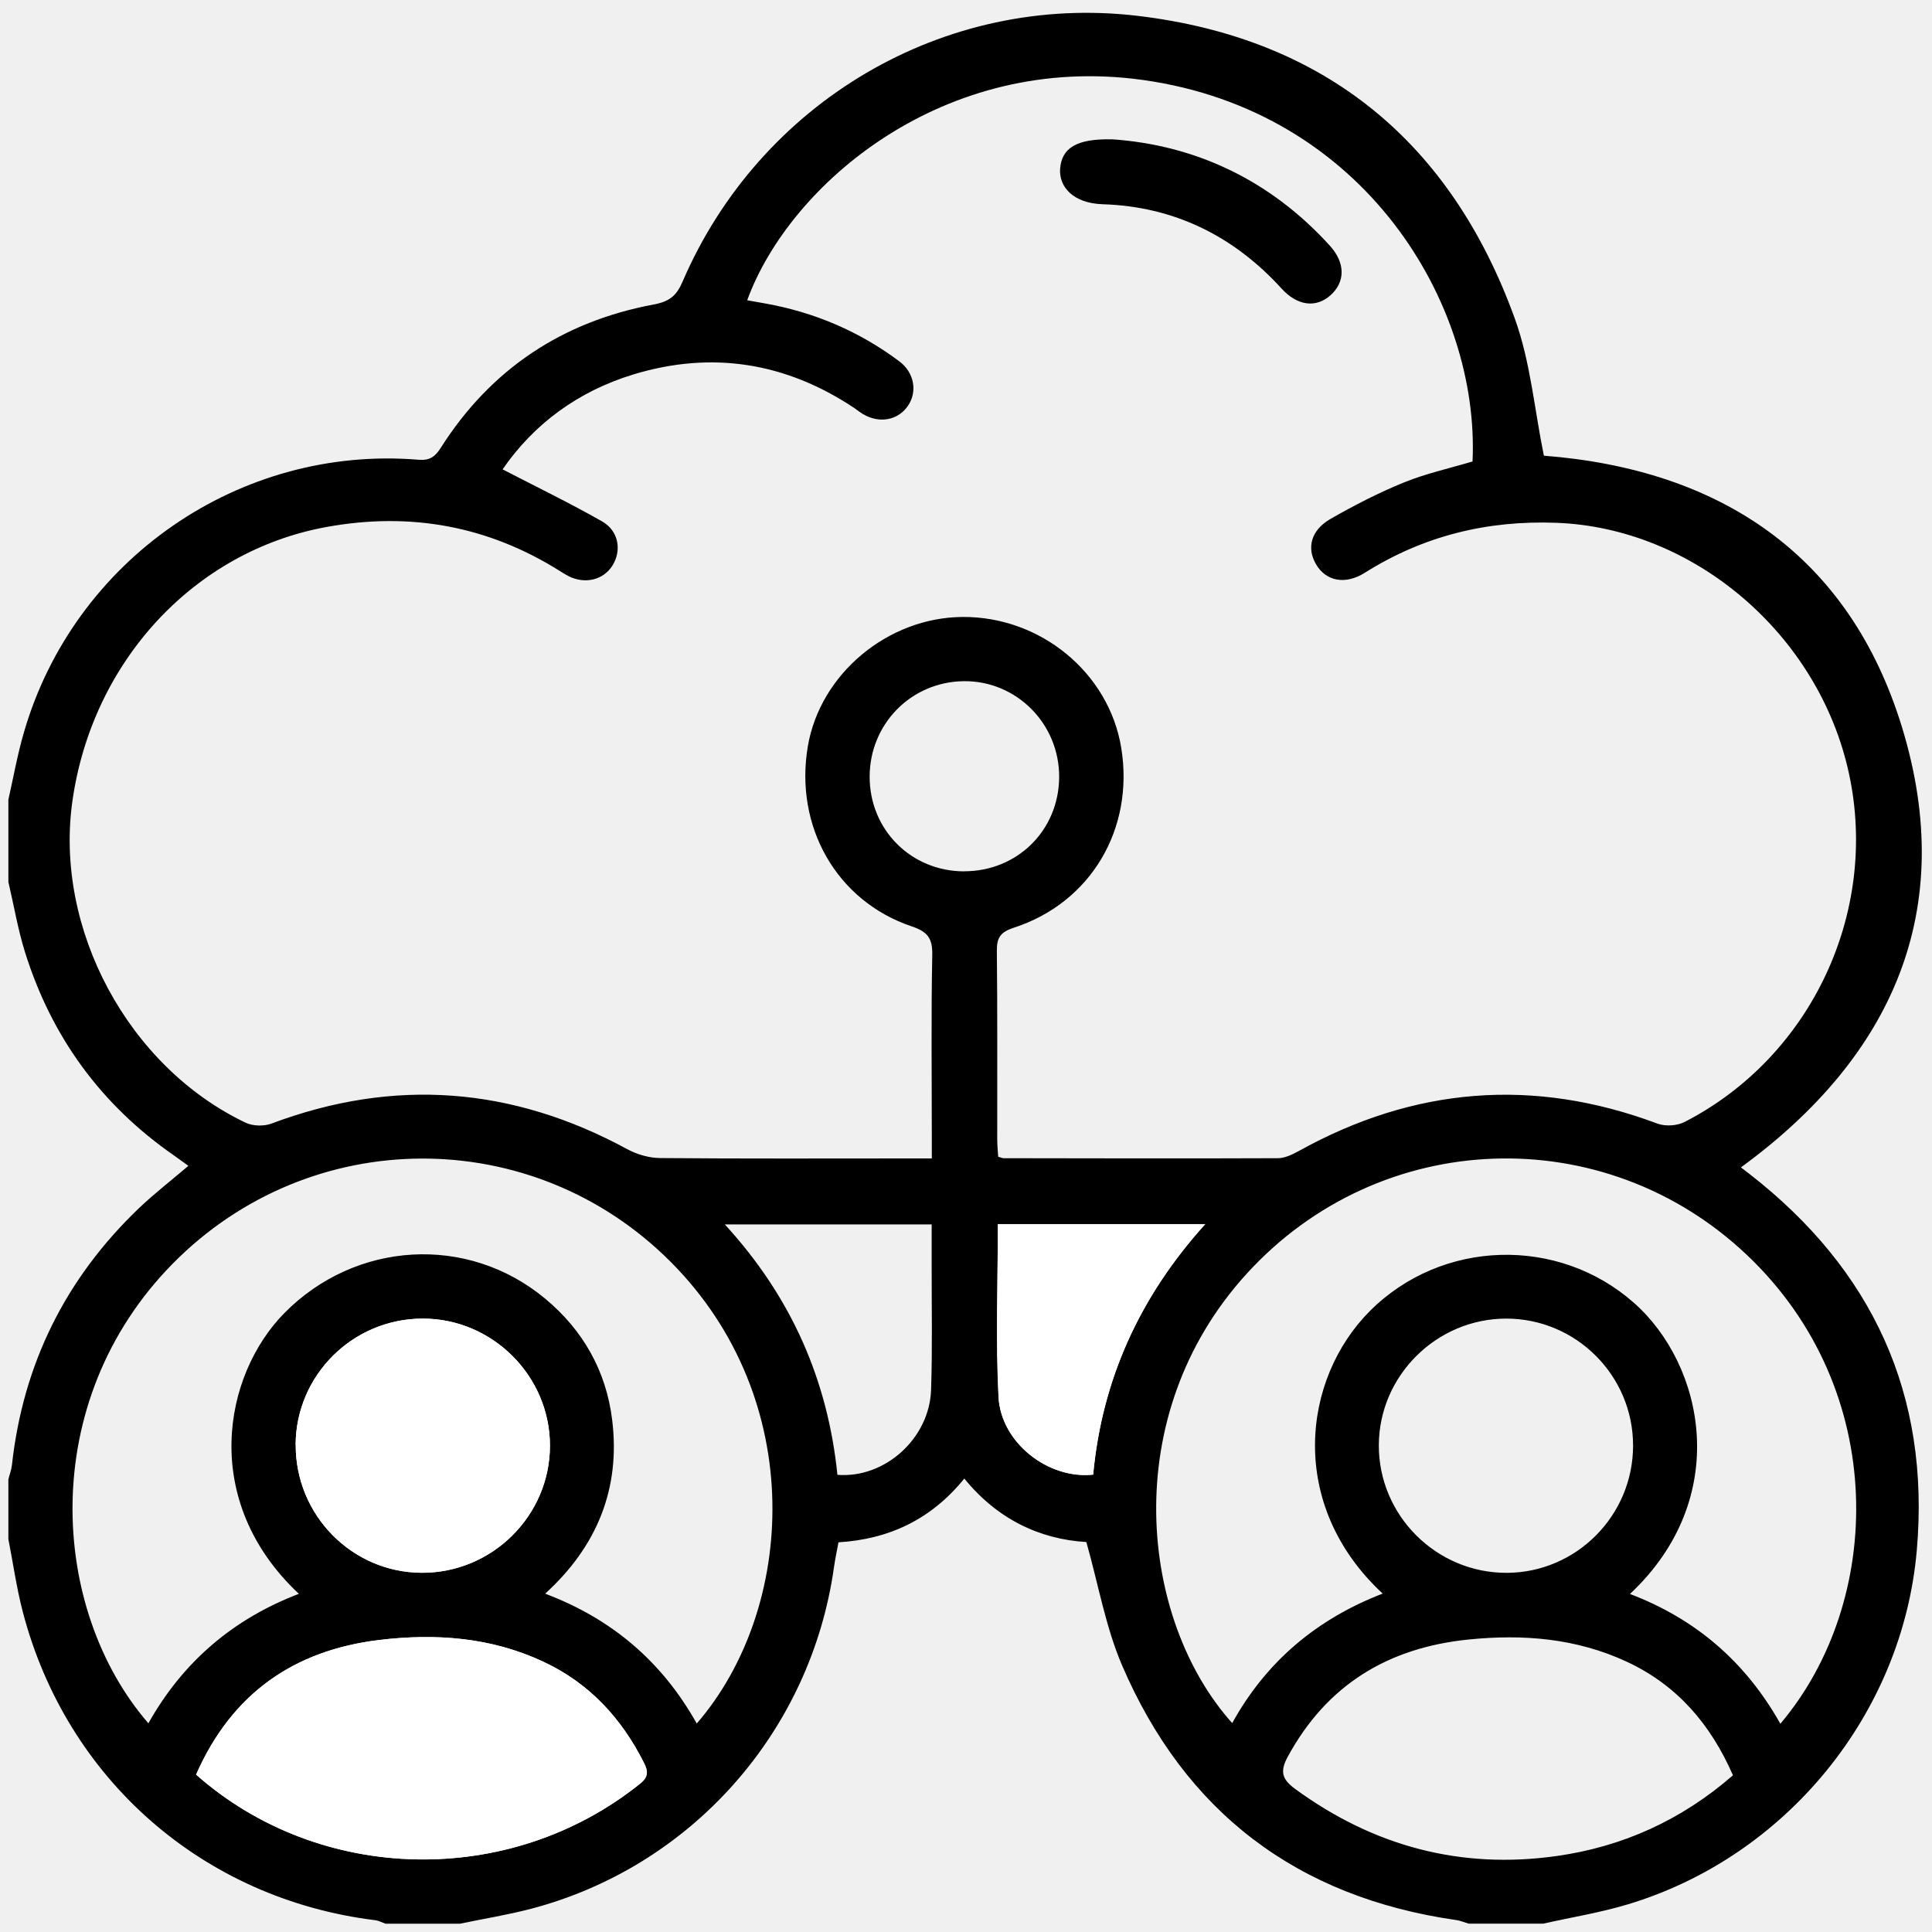
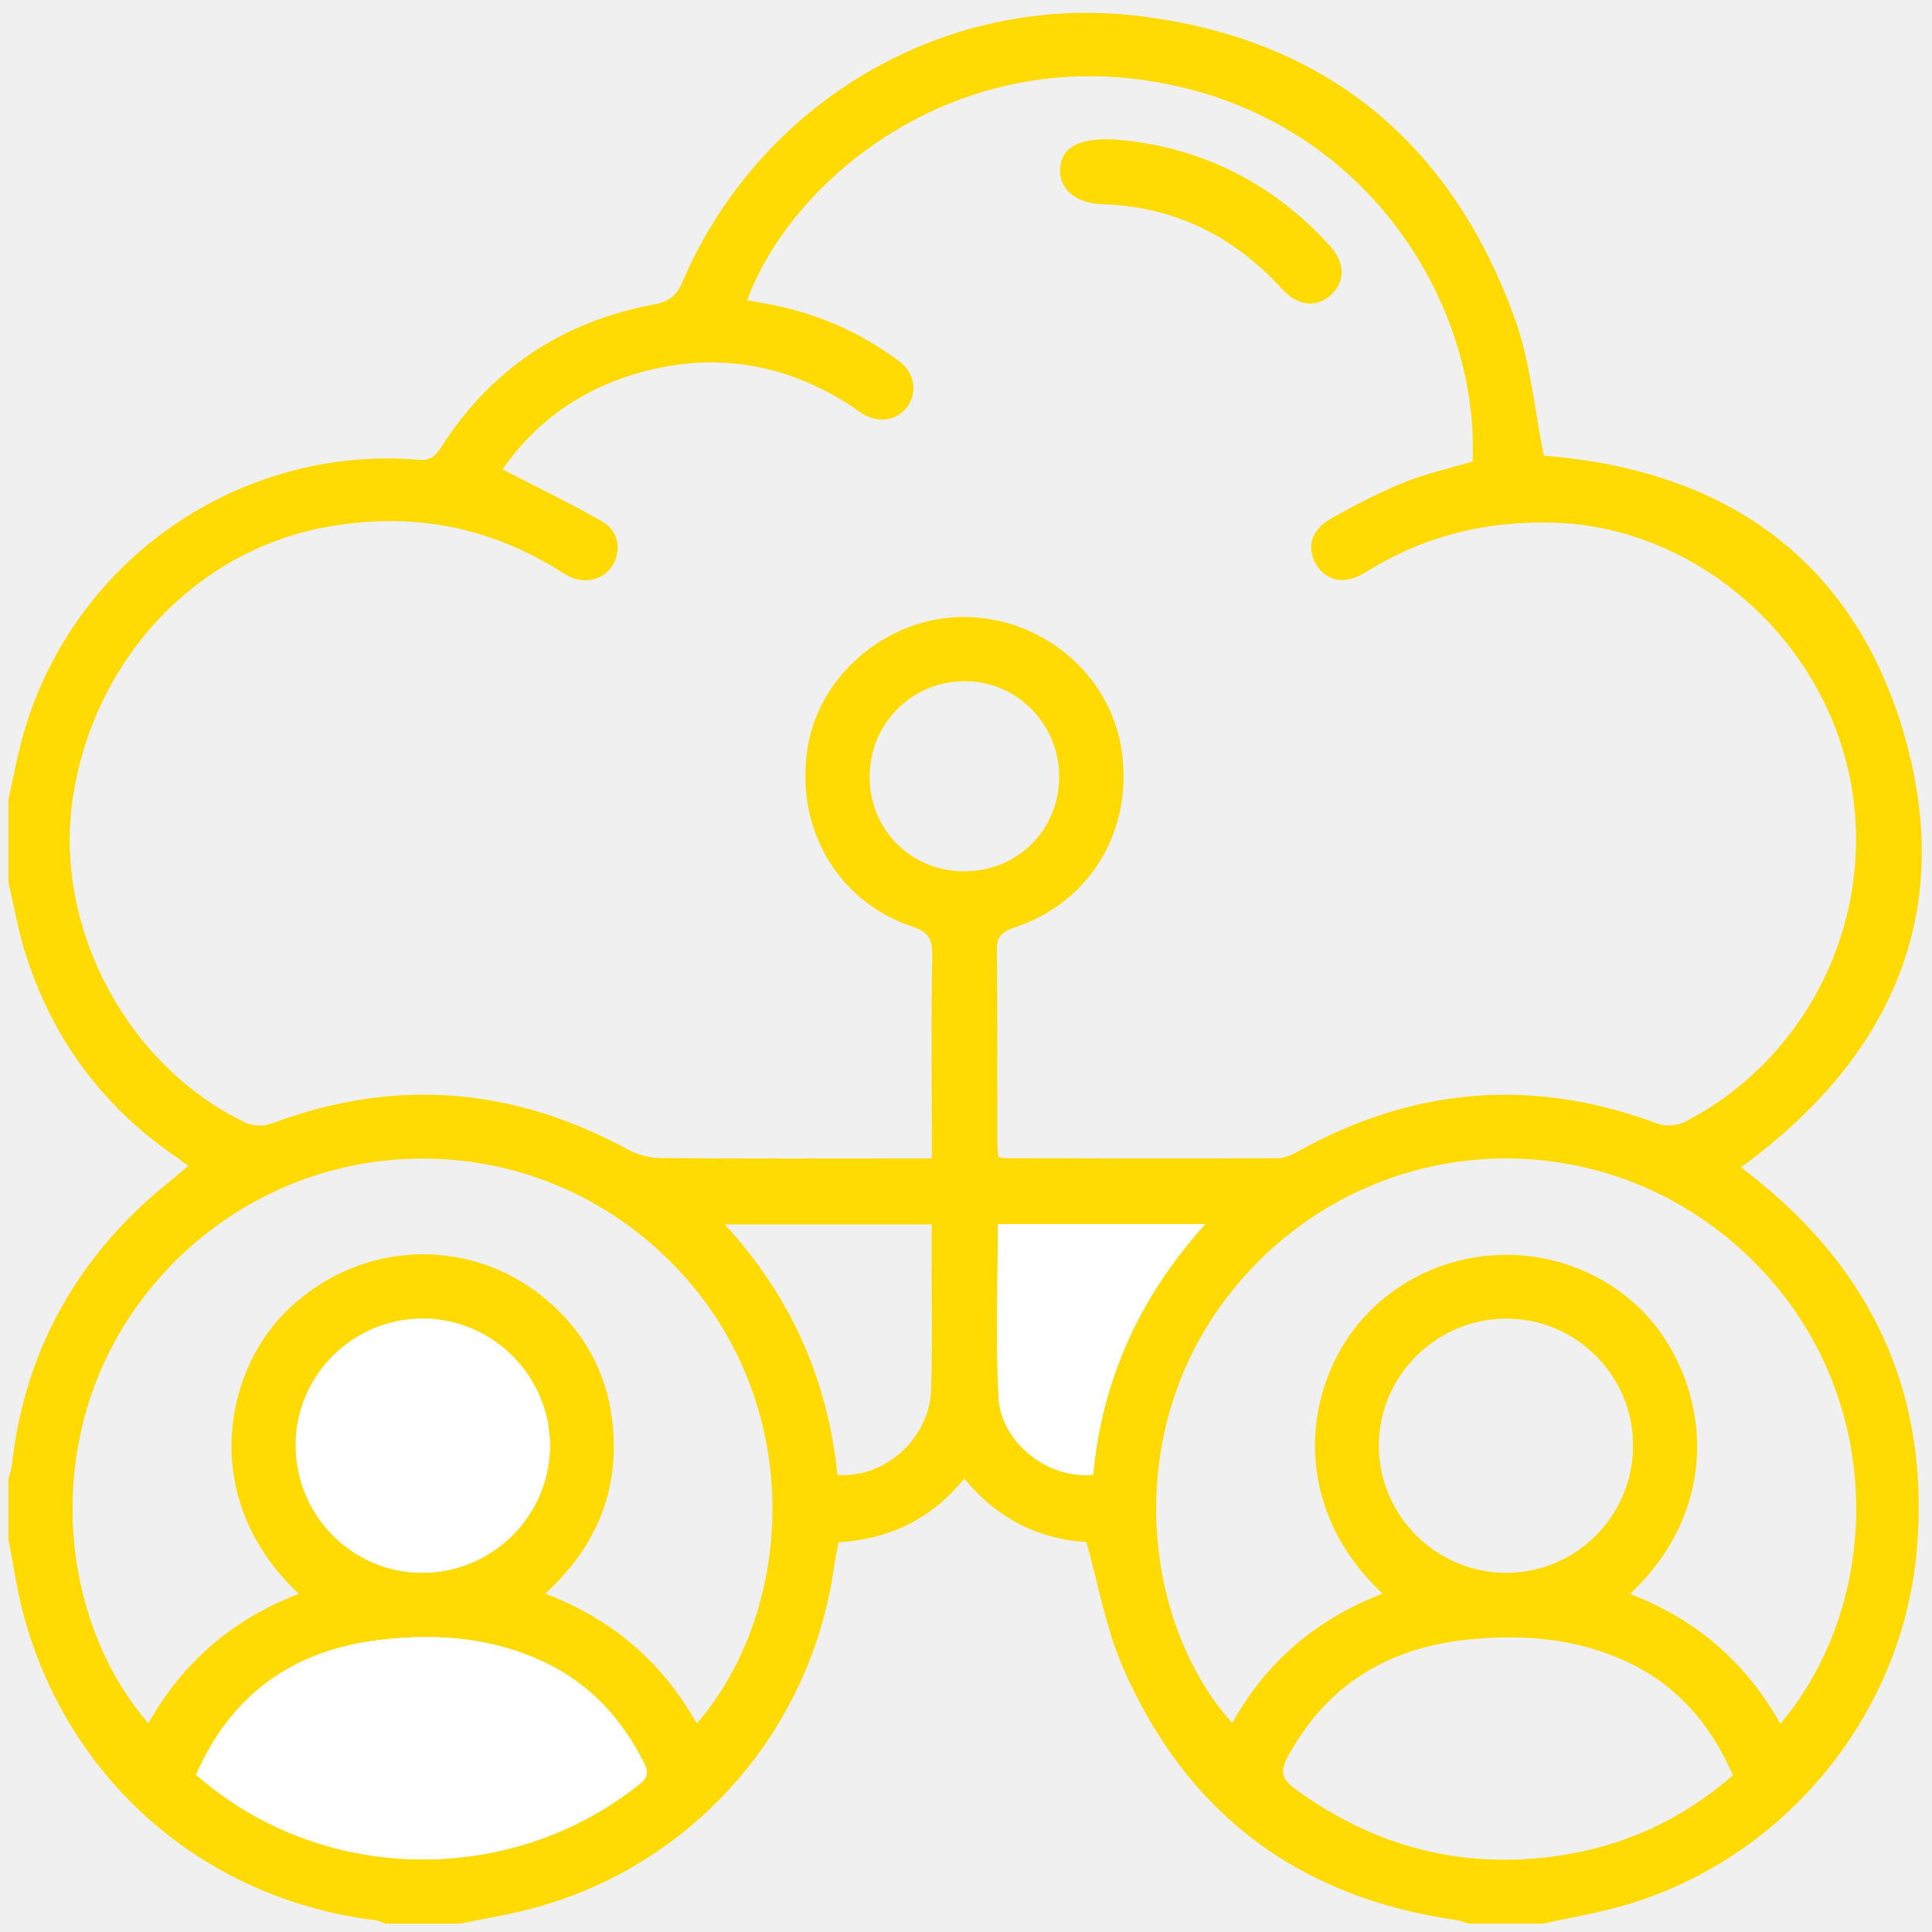
- <svg xmlns="http://www.w3.org/2000/svg" id="Layer_1" width="92mm" height="92mm" viewBox="0 0 260.79 260.79">
+ <svg xmlns="http://www.w3.org/2000/svg" fill="#FFDA03" id="Layer_1" width="92mm" height="92mm" viewBox="0 0 260.79 260.79">
  <defs>
    <style>.cls-1{fill:#fff;}</style>
  </defs>
  <path d="M62.12,259.67h-10.08c-.46-.16-.91-.41-1.38-.47-23.18-2.85-41.68-18.98-47.59-41.65-.84-3.22-1.3-6.53-1.94-9.8,0-2.69,0-5.38,0-8.06.16-.64.41-1.28.48-1.93,1.5-13.63,7.23-25.17,17.11-34.64,2.09-2,4.39-3.77,6.71-5.75-.72-.52-1.32-.96-1.93-1.39-9.87-6.84-16.56-16.04-20.13-27.47-.96-3.09-1.5-6.31-2.24-9.47,0-3.7,0-7.39,0-11.09.68-3.01,1.22-6.07,2.08-9.03,6.74-23.37,29.14-38.87,53.3-36.86,1.5.12,2.22-.41,2.98-1.6,6.75-10.64,16.43-17.06,28.76-19.36,2.14-.4,3.07-1.19,3.89-3.09C102.55,13.81,127.43-.96,153.57,2.14c25.29,3.01,42.31,17.05,50.92,40.9,2.1,5.82,2.63,12.21,3.91,18.47,23.67,1.84,41.23,13.3,48.37,36.75,7.47,24.55-1.25,44.34-21.77,59.32.43.33.82.63,1.21.93,16.55,12.9,24.35,29.74,22.53,50.73-1.91,22.13-17.65,41.38-38.98,47.81-3.74,1.13-7.62,1.75-11.44,2.61h-10.08c-.55-.16-1.1-.4-1.66-.48-21.45-3.07-36.61-14.55-45.13-34.41-2.21-5.16-3.18-10.86-4.81-16.62-6.33-.37-12.05-3.12-16.47-8.57-4.49,5.54-10.18,8.19-16.99,8.61-.22,1.2-.45,2.25-.6,3.32-3.11,22.24-19.23,40.46-40.91,46.15-3.14.82-6.36,1.34-9.54,2ZM67.83,63.35c4.6,2.38,9.1,4.56,13.44,7.03,2.24,1.27,2.67,3.9,1.42,5.93-1.22,1.98-3.72,2.59-5.97,1.45-.37-.19-.73-.42-1.08-.64-9.74-6.14-20.28-8.05-31.59-5.98-17.8,3.25-31.58,18.09-34.27,36.95-2.47,17.27,7.51,35.9,23.38,43.46.97.46,2.46.5,3.47.12,16.56-6.22,32.53-4.97,48.04,3.45,1.32.72,2.96,1.19,4.46,1.2,11.26.1,22.51.05,33.77.05h2.88c0-1.23,0-2.14,0-3.05,0-8.15-.1-16.3.06-24.44.04-2.25-.64-3.11-2.76-3.83-10.16-3.41-15.88-13.51-14.03-24.34,1.67-9.75,10.78-17.36,20.88-17.43,10.54-.07,19.77,7.54,21.42,17.67,1.78,10.93-4.1,20.91-14.51,24.28-1.78.58-2.3,1.33-2.28,3.13.09,8.48.04,16.96.05,25.45,0,.8.09,1.61.13,2.33.4.11.56.2.71.2,12.35.02,24.7.05,37.04,0,.93,0,1.92-.48,2.77-.94,15.59-8.67,31.72-10,48.47-3.73,1.07.4,2.67.3,3.68-.23,17.07-8.78,26.23-28.3,22.17-47.03-4.07-18.8-20.93-33.15-39.5-33.84-9.35-.35-17.94,1.76-25.86,6.75-2.64,1.66-5.24,1.13-6.57-1.14-1.31-2.23-.69-4.64,1.99-6.16,3.19-1.82,6.48-3.52,9.88-4.9,2.98-1.21,6.18-1.91,9.25-2.83.99-21.22-14.54-47.33-44.53-51.5-26.76-3.72-47.64,14.01-53.38,29.74.84.15,1.66.29,2.47.44,6.63,1.19,12.68,3.77,18.07,7.81,2.03,1.52,2.46,4.11,1.15,6.01-1.33,1.94-3.82,2.41-6.02,1.13-.43-.25-.83-.58-1.24-.86-9.22-6.13-19.18-7.74-29.78-4.52-7.43,2.26-13.41,6.64-17.67,12.82ZM40.34,215.14c-13.38-12.55-10.22-29.53-1.93-37.92,9.6-9.71,24.7-10.63,35.17-1.93,5.13,4.26,8.24,9.77,9.05,16.35,1.15,9.26-2.02,17.09-9.04,23.48,9.13,3.45,15.84,9.28,20.46,17.53,13.36-15.43,15.05-43.75-3.57-62.37-18.62-18.62-48.62-18.52-67.16.29-18.37,18.64-16.6,46.69-3.29,62.05,4.65-8.29,11.44-14.09,20.32-17.48ZM240.33,232.67c13.95-16.48,14.7-44.98-4.44-63.19-19.34-18.4-49.64-17.3-67.64,2.49-17.47,19.21-14.37,46.76-1.92,60.62,4.59-8.31,11.42-14.05,20.31-17.48-12.9-11.97-10.89-28.98-1.71-38.16,9.7-9.69,25.41-10.1,35.6-1.11,9.55,8.42,13.31,26.38-.51,39.32,8.83,3.36,15.58,9.12,20.3,17.52ZM233.92,239.63c-3-6.86-7.51-12.14-14.3-15.31-6.82-3.18-14.02-3.76-21.39-3.01-10.85,1.1-19.13,6.1-24.42,15.85-1.08,2-.72,3.04.99,4.3,10.59,7.75,22.37,10.91,35.35,9.07,8.9-1.26,16.83-4.85,23.77-10.89ZM26.47,239.55c16.71,14.77,42.39,15.33,59.96,1.19,1.09-.88,1.07-1.64.49-2.78-3.04-6.04-7.38-10.76-13.57-13.65-7.07-3.31-14.55-3.85-22.15-2.94-11.56,1.39-19.94,7.26-24.74,18.18ZM39.91,195.03c-.03,9.47,7.57,17.21,16.96,17.27,9.52.07,17.37-7.69,17.36-17.17,0-9.39-7.74-17.13-17.14-17.14-9.44-.01-17.16,7.63-17.19,17.04ZM220.44,195.11c-.01-9.43-7.68-17.11-17.11-17.12-9.4,0-17.17,7.69-17.21,17.07-.04,9.5,7.77,17.28,17.28,17.25,9.4-.04,17.05-7.75,17.04-17.2ZM147.56,199.05c1.19-12.79,6.26-24,15.13-33.82h-28c0,7.9-.3,15.63.09,23.32.31,6.16,6.7,11.15,12.77,10.49ZM113.05,199.08c6.41.5,12.41-4.93,12.63-11.46.19-5.61.07-11.24.08-16.85,0-1.82,0-3.63,0-5.49h-27.92c9.02,9.83,13.9,21.07,15.2,33.8ZM130.15,117.61c7.18,0,12.77-5.53,12.82-12.7.04-7.21-5.77-13.05-12.89-12.96-7.1.09-12.7,5.79-12.69,12.91,0,7.16,5.6,12.75,12.76,12.76Z" />
  <path class="cls-1" d="M26.47,239.55c4.8-10.92,13.17-16.78,24.74-18.18,7.6-.91,15.08-.37,22.15,2.94,6.18,2.89,10.53,7.61,13.57,13.65.58,1.14.6,1.9-.49,2.78-17.57,14.14-43.25,13.58-59.96-1.19Z" />
  <path class="cls-1" d="M39.91,195.03c.03-9.41,7.74-17.06,17.19-17.04,9.39.01,17.13,7.76,17.14,17.14,0,9.48-7.84,17.24-17.36,17.17-9.39-.07-16.99-7.8-16.96-17.27Z" />
  <path class="cls-1" d="M162.69,165.24c-8.87,9.81-13.94,21.03-15.13,33.82-6.07.66-12.46-4.33-12.77-10.49-.39-7.7-.09-15.43-.09-23.32" />
  <path d="M150.07,18.8c11.17.76,21.35,5.43,29.46,14.39,2.1,2.32,2.06,4.89.06,6.67-1.96,1.74-4.46,1.44-6.61-.92-6.48-7.12-14.55-11.07-24.12-11.37-4.04-.13-5.93-2.38-5.76-4.78.2-2.79,2.2-4.09,6.97-3.98Z" />
</svg>
